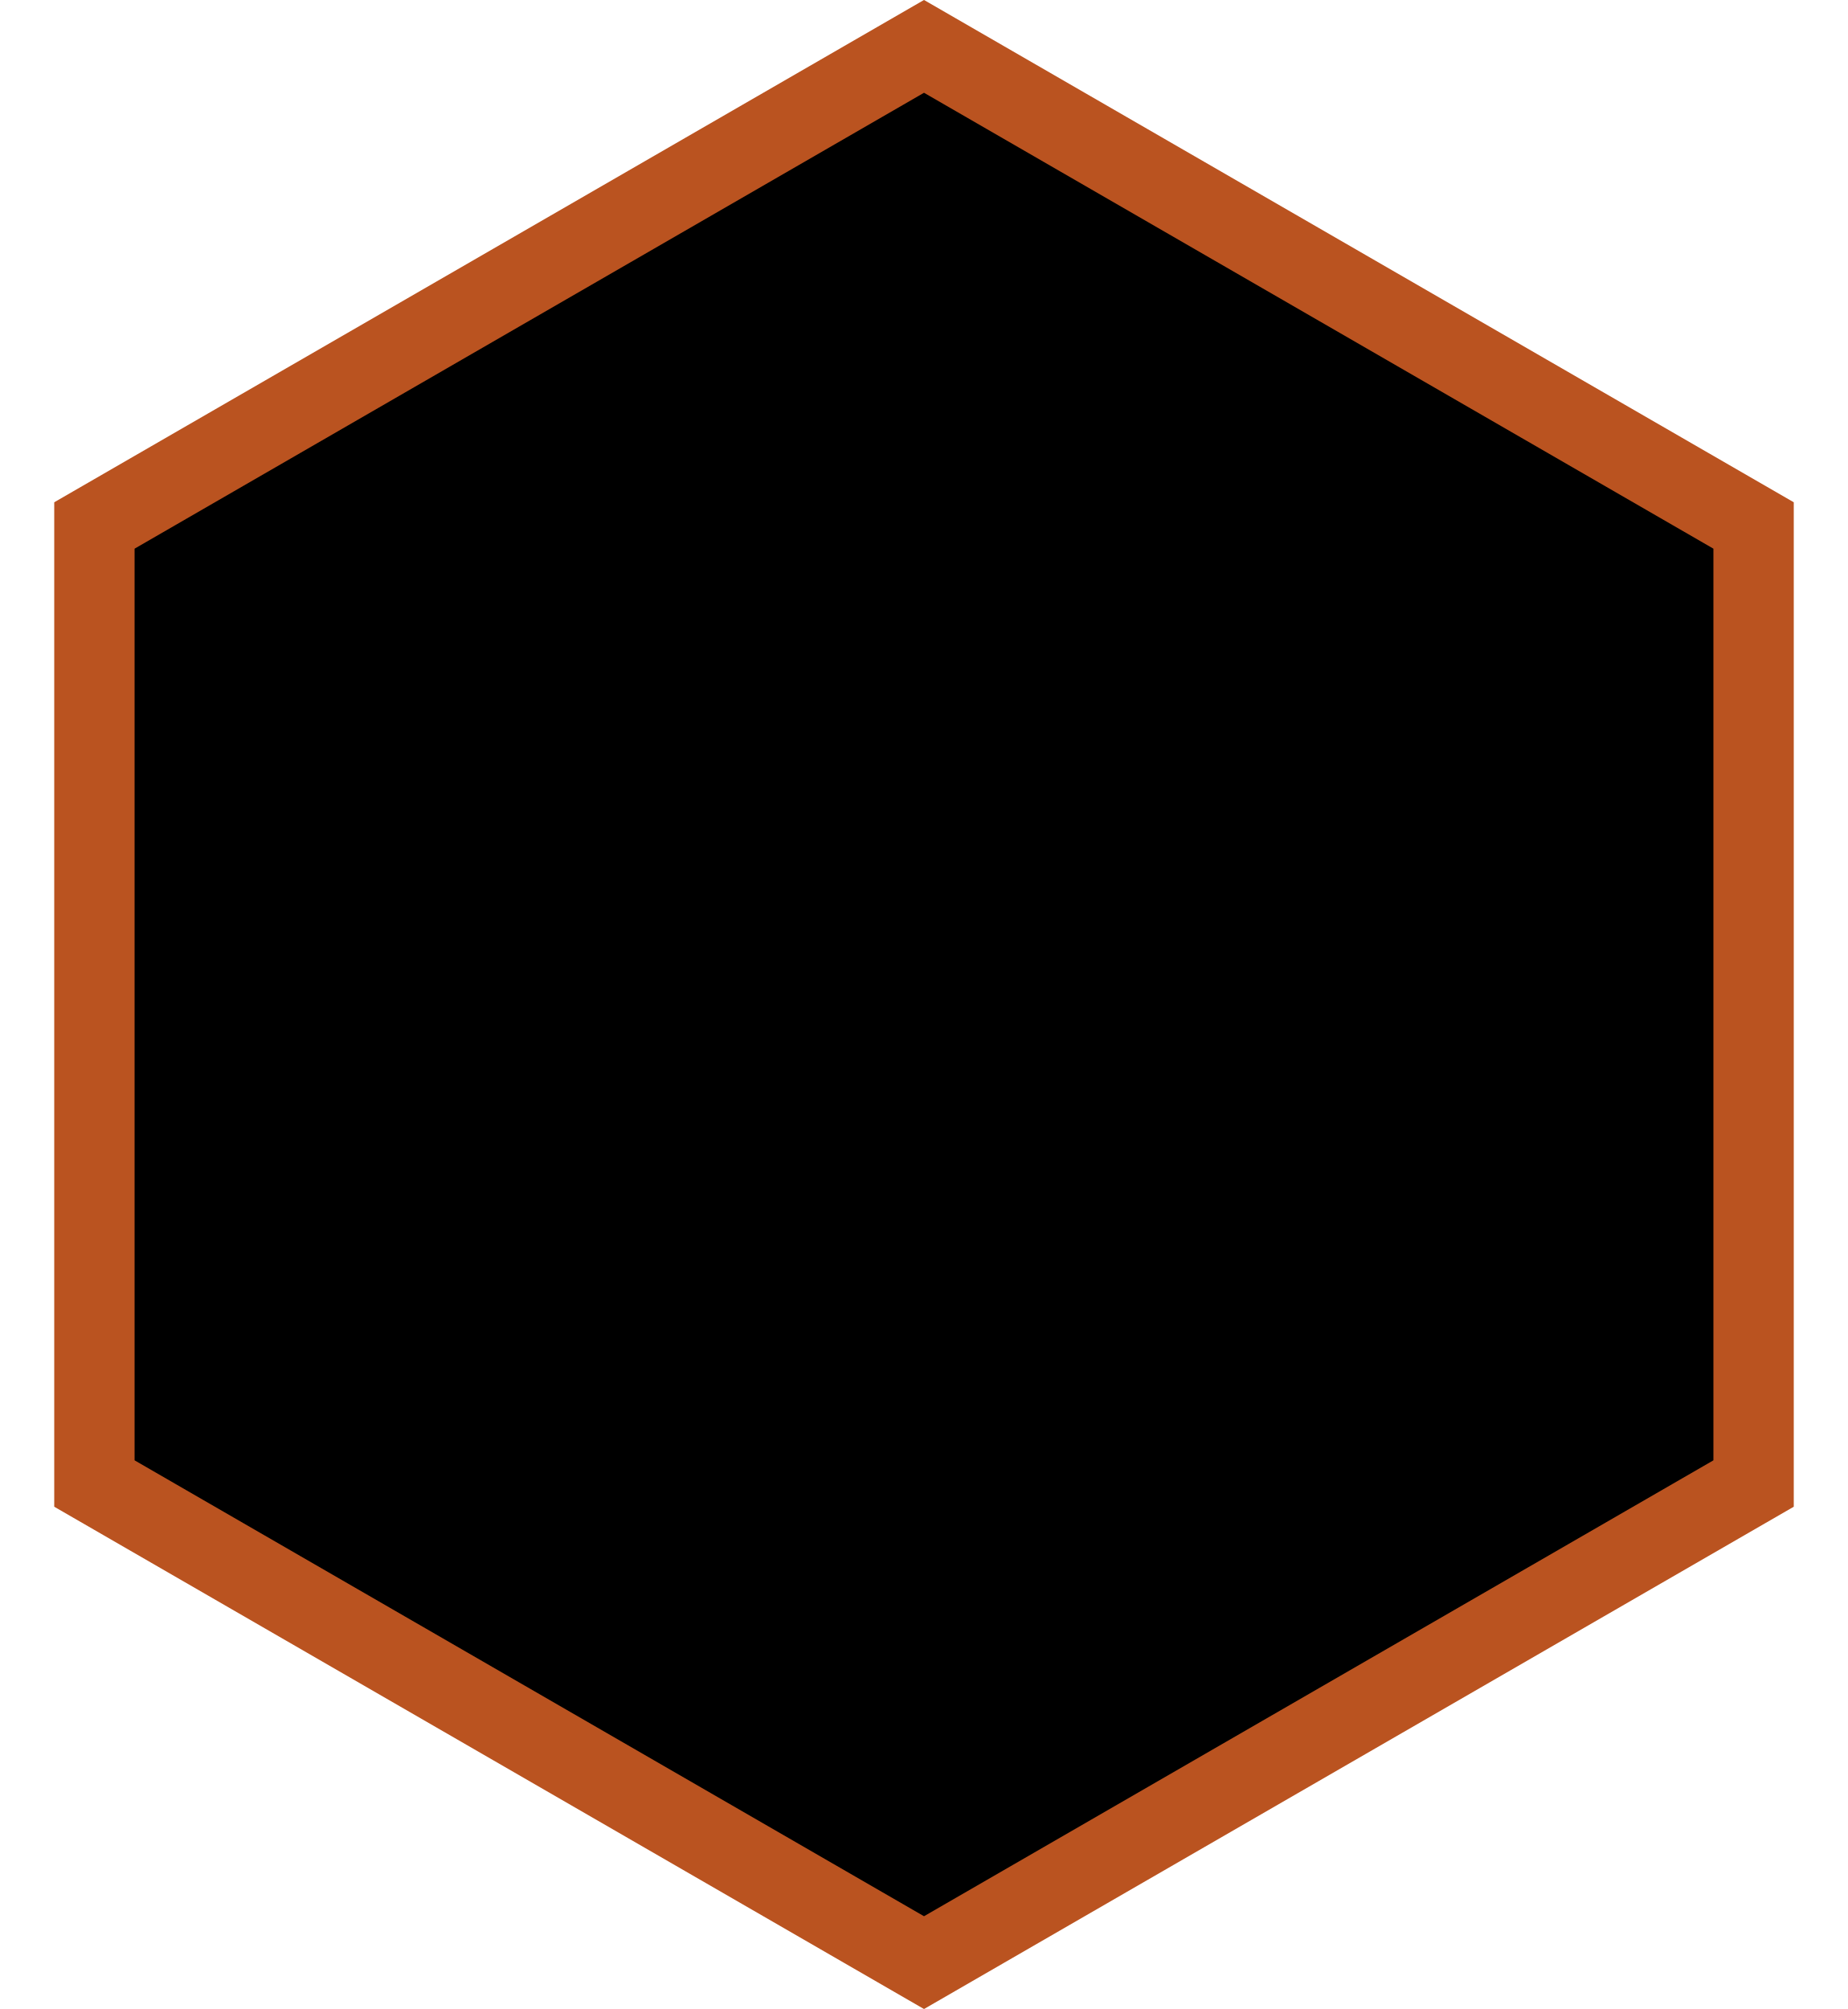
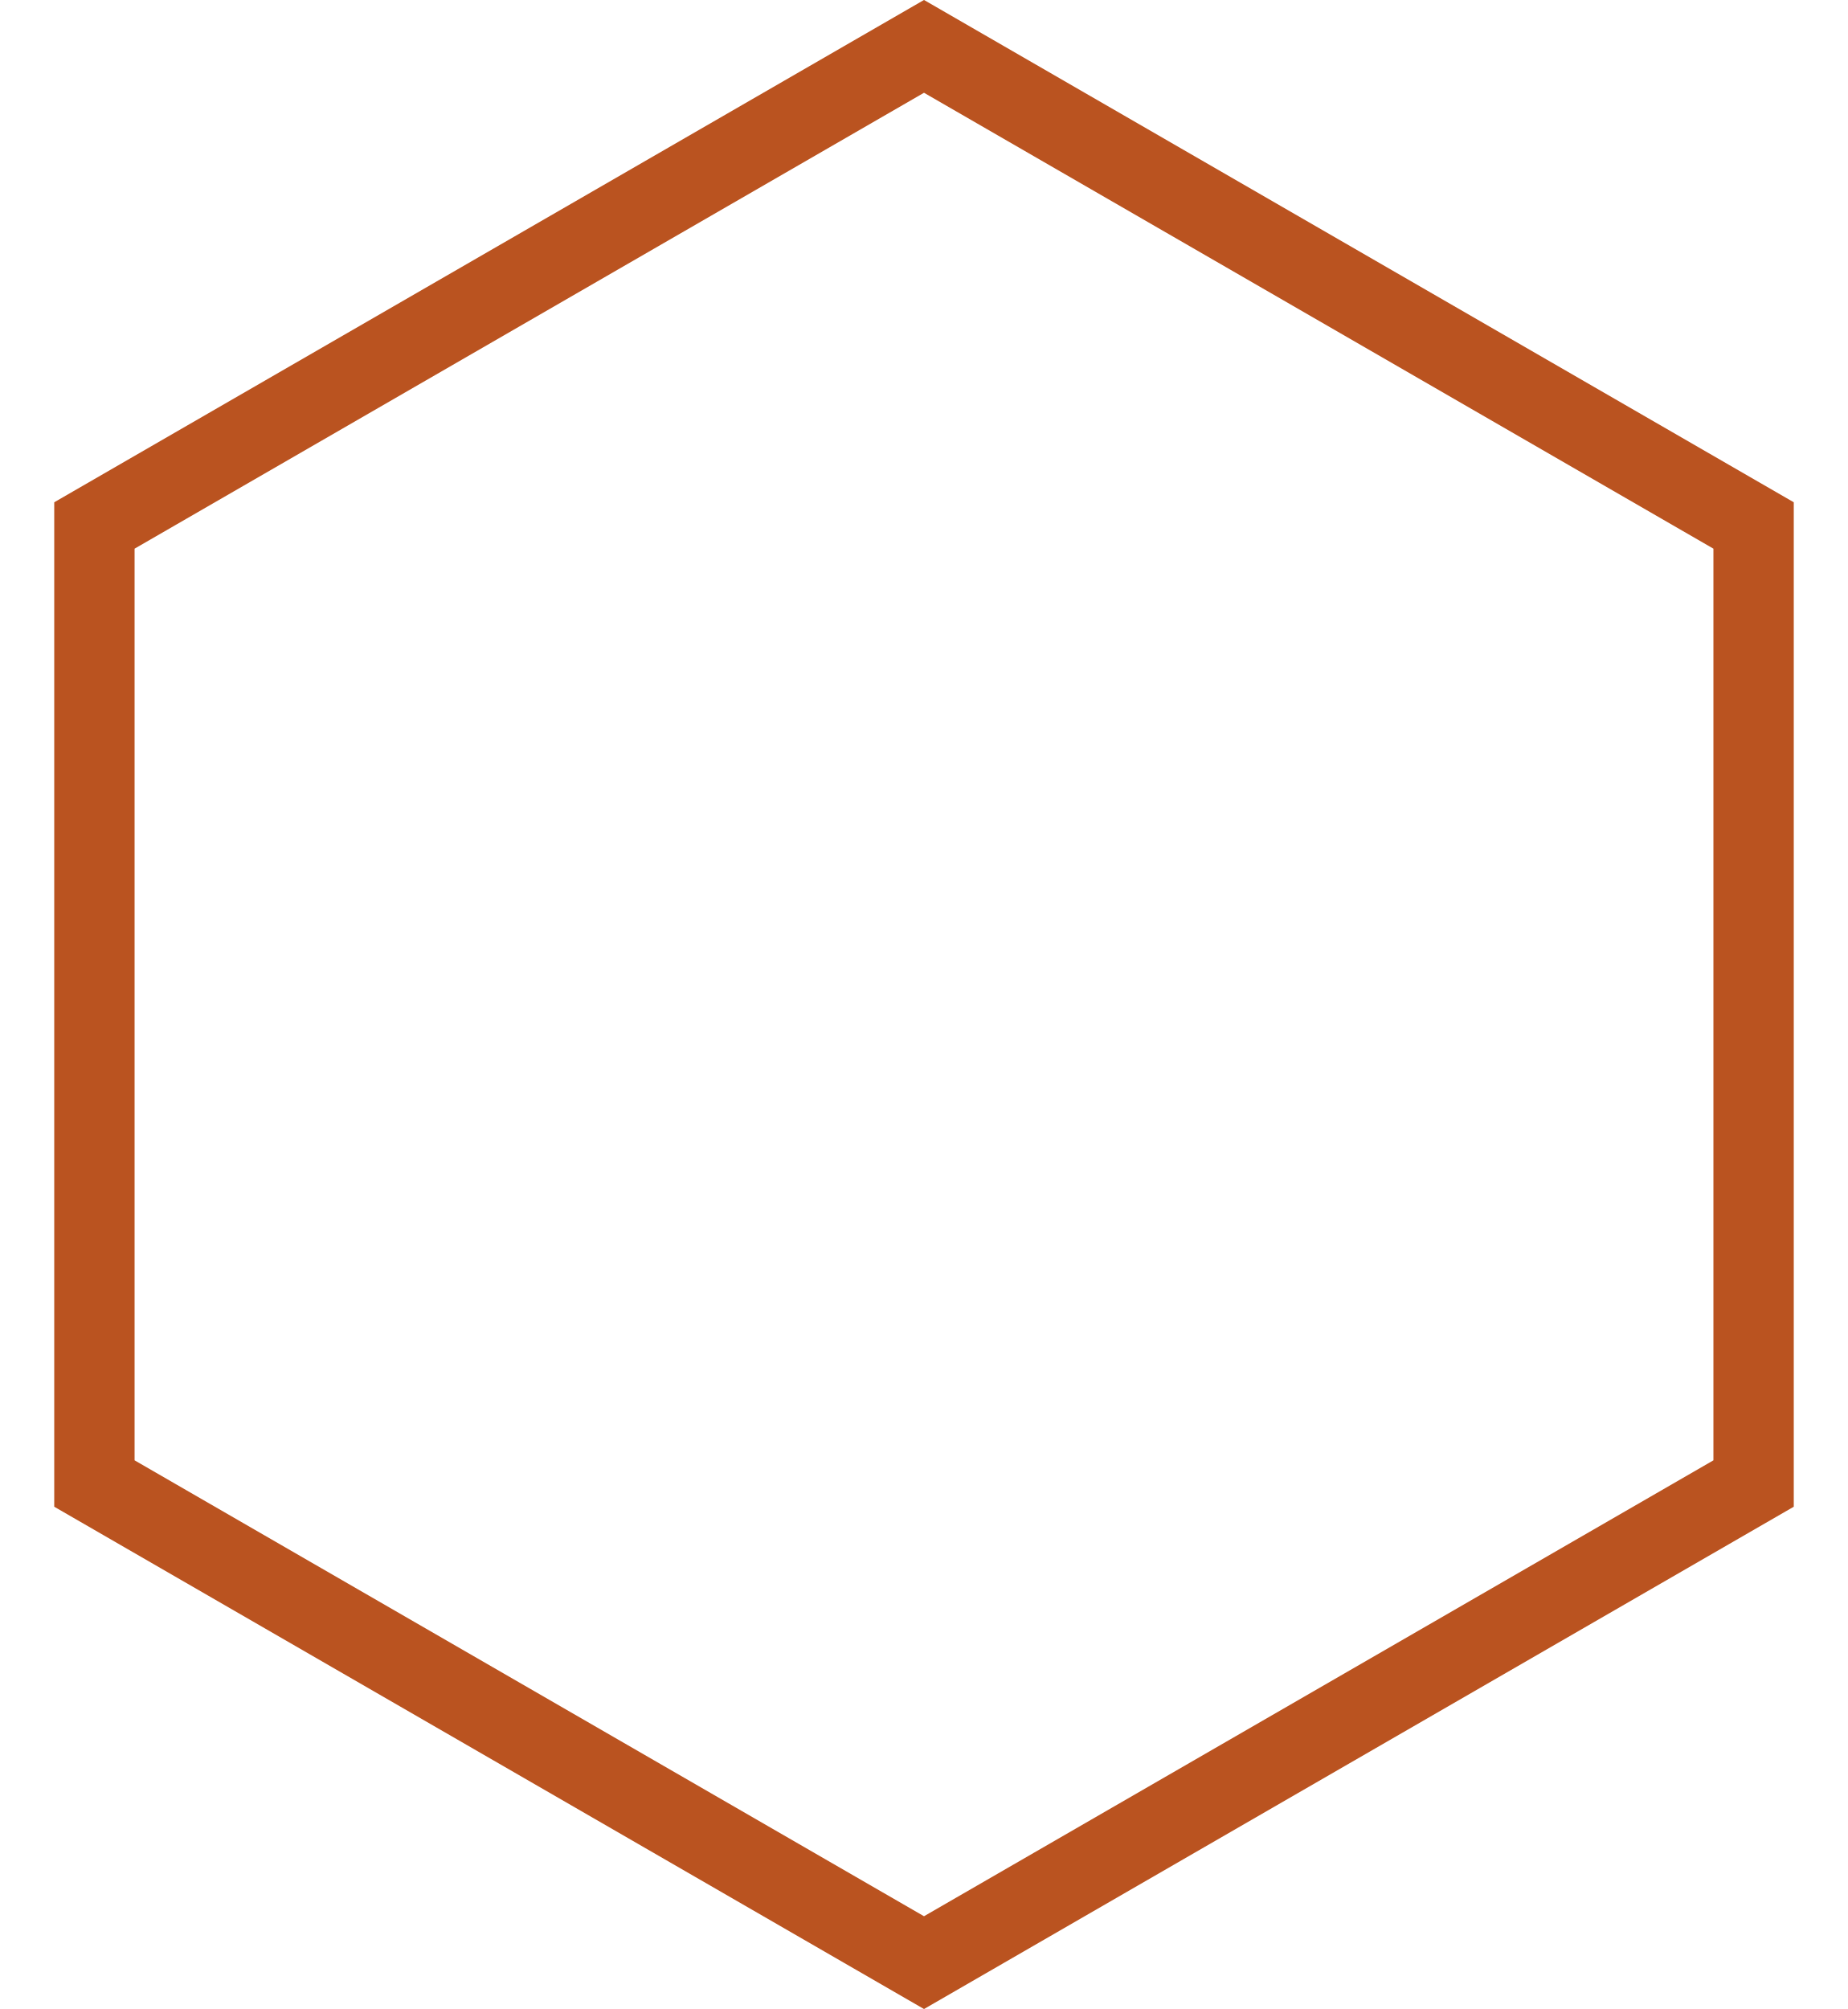
<svg xmlns="http://www.w3.org/2000/svg" width="23" height="25" viewBox="0 0 23 25" fill="none">
-   <path d="M1.175 6.539L11.5 0.577L21.825 6.539V18.461L11.5 24.423L1.175 18.461V6.539Z" fill="black" stroke="#BA5320" />
+   <path d="M1.175 6.539L11.5 0.577L21.825 6.539V18.461L11.5 24.423L1.175 18.461V6.539Z" stroke="#BA5320" />
</svg>
